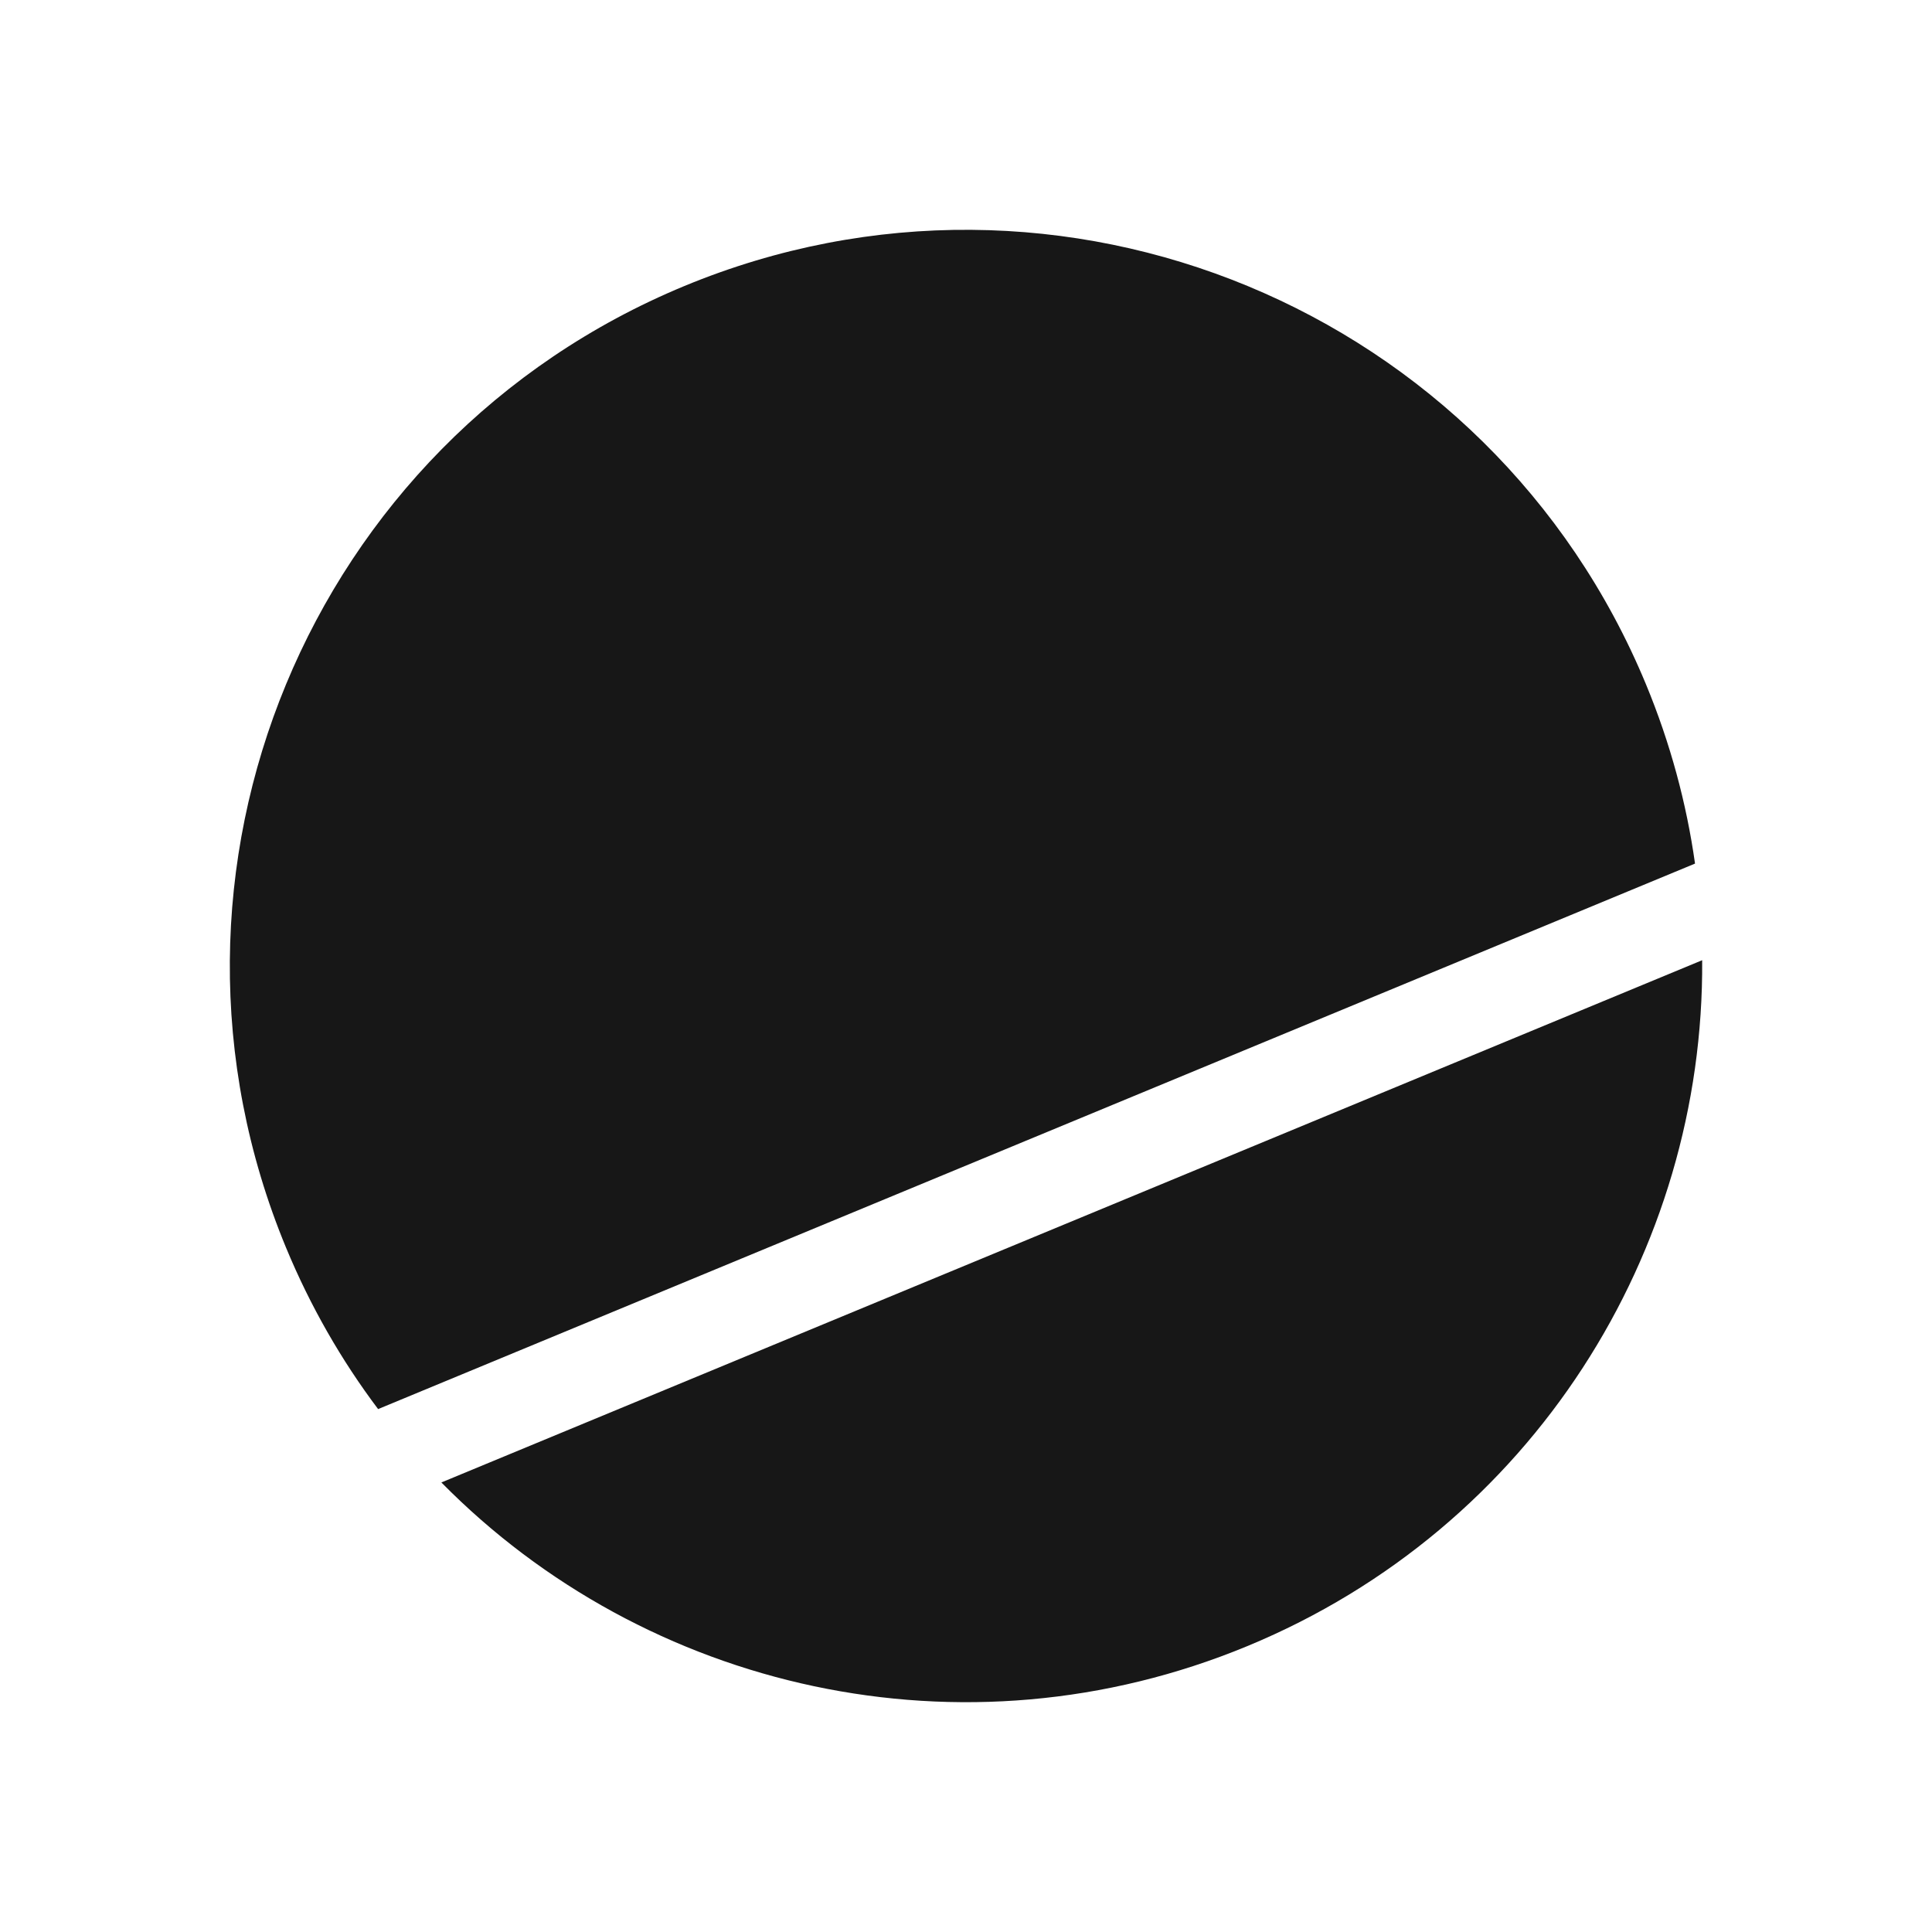
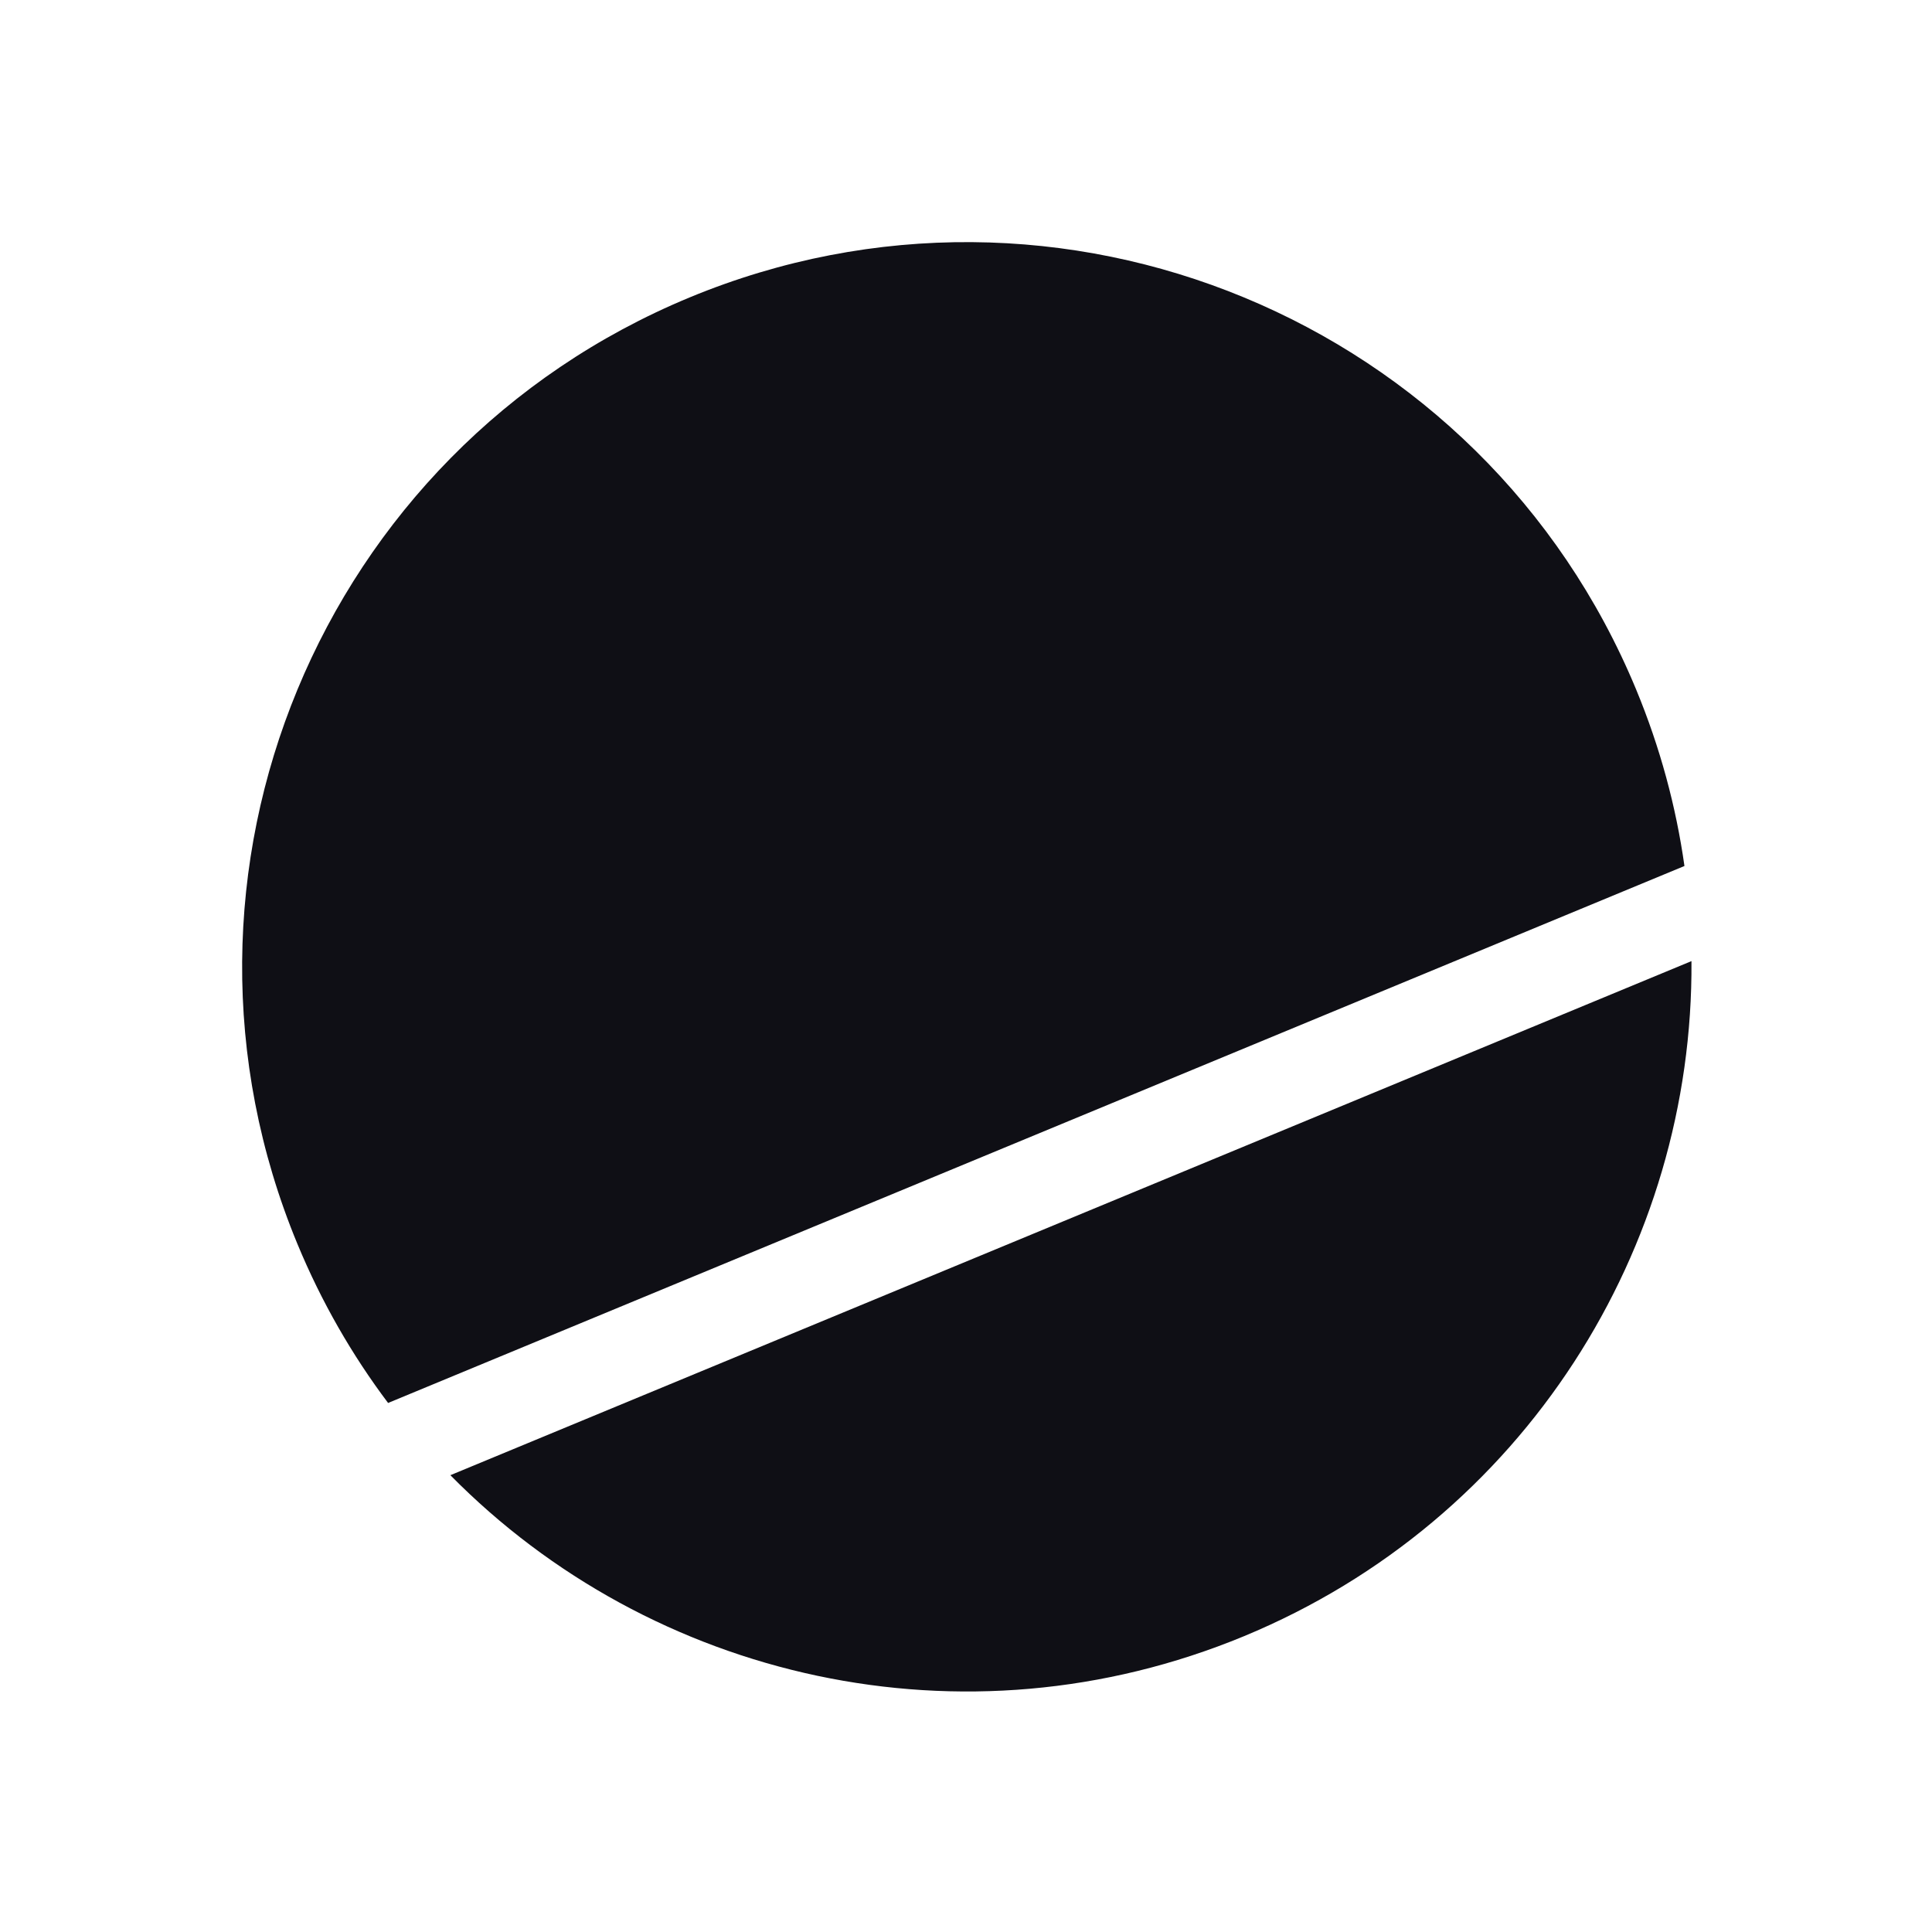
- <svg xmlns="http://www.w3.org/2000/svg" width="126" height="126" viewBox="0 0 126 126" fill="none">
-   <rect width="126" height="126" fill="white" />
-   <path d="M111.011 62.623C111.154 81.59 99.972 99.641 81.37 107.346C62.767 115.052 42.096 110.195 28.785 96.682L111.011 62.623Z" fill="#171717" />
-   <path d="M44.632 18.654C69.124 8.509 97.202 20.14 107.347 44.631C108.936 48.468 109.991 52.392 110.545 56.321L24.659 91.897C22.273 88.726 20.244 85.205 18.655 81.369C8.51 56.877 20.14 28.799 44.632 18.654Z" fill="#171717" />
+ <svg xmlns="http://www.w3.org/2000/svg" width="1200" height="1200" viewBox="0 0 1200 1200" fill="none">
+   <g clip-path="url(#clip0_21524_4673)">
+     <rect width="1200" height="1200" fill="white" />
+     <path d="M1050.6 596.964C1051.94 774.782 947.11 944.009 772.715 1016.25C598.318 1088.48 404.528 1042.95 279.737 916.268L1050.6 596.964Z" fill="#0F0F15" />
+     <path d="M428.3 184.755C657.909 89.649 921.145 198.684 1016.25 428.294C1031.15 464.258 1041.04 501.049 1046.24 537.888L241.051 871.407C218.68 841.68 199.658 808.673 184.761 772.709C89.654 543.099 198.69 279.863 428.3 184.755Z" fill="#0F0F15" />
+   </g>
+   <defs>
+     <clipPath id="clip0_21524_4673">
+       <rect width="1200" height="1200" fill="white" />
+     </clipPath>
+   </defs>
</svg>
